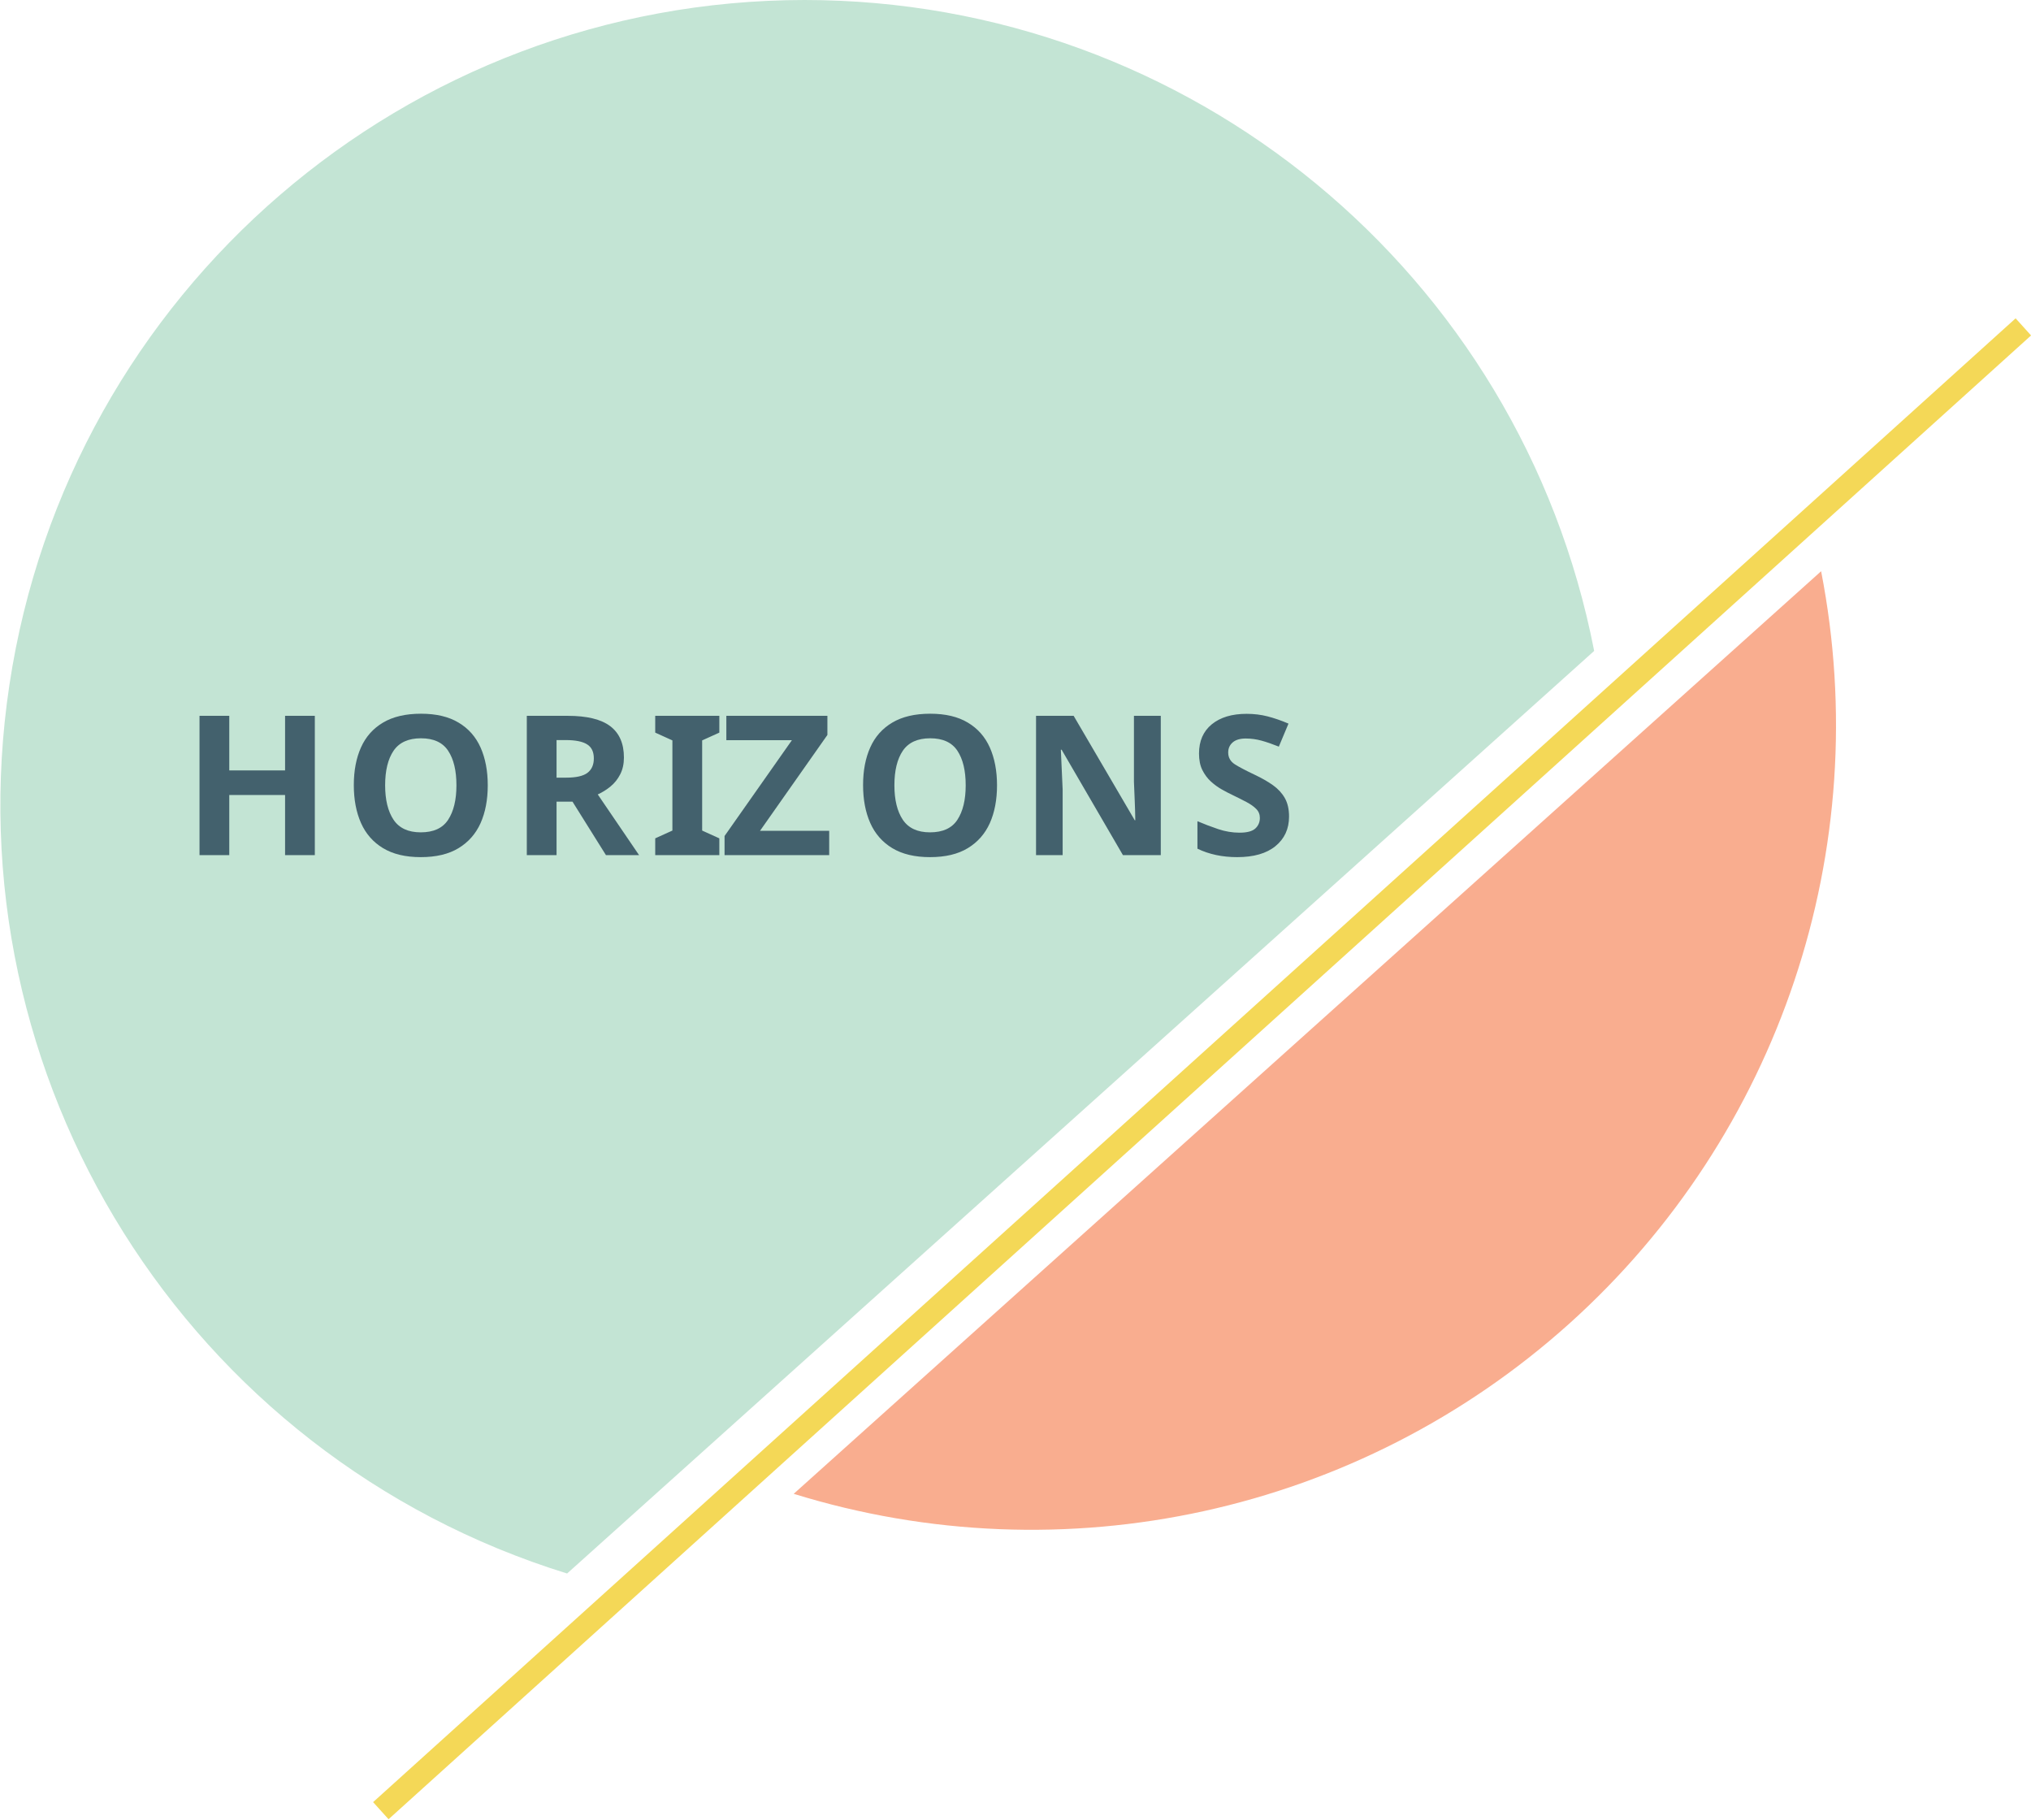
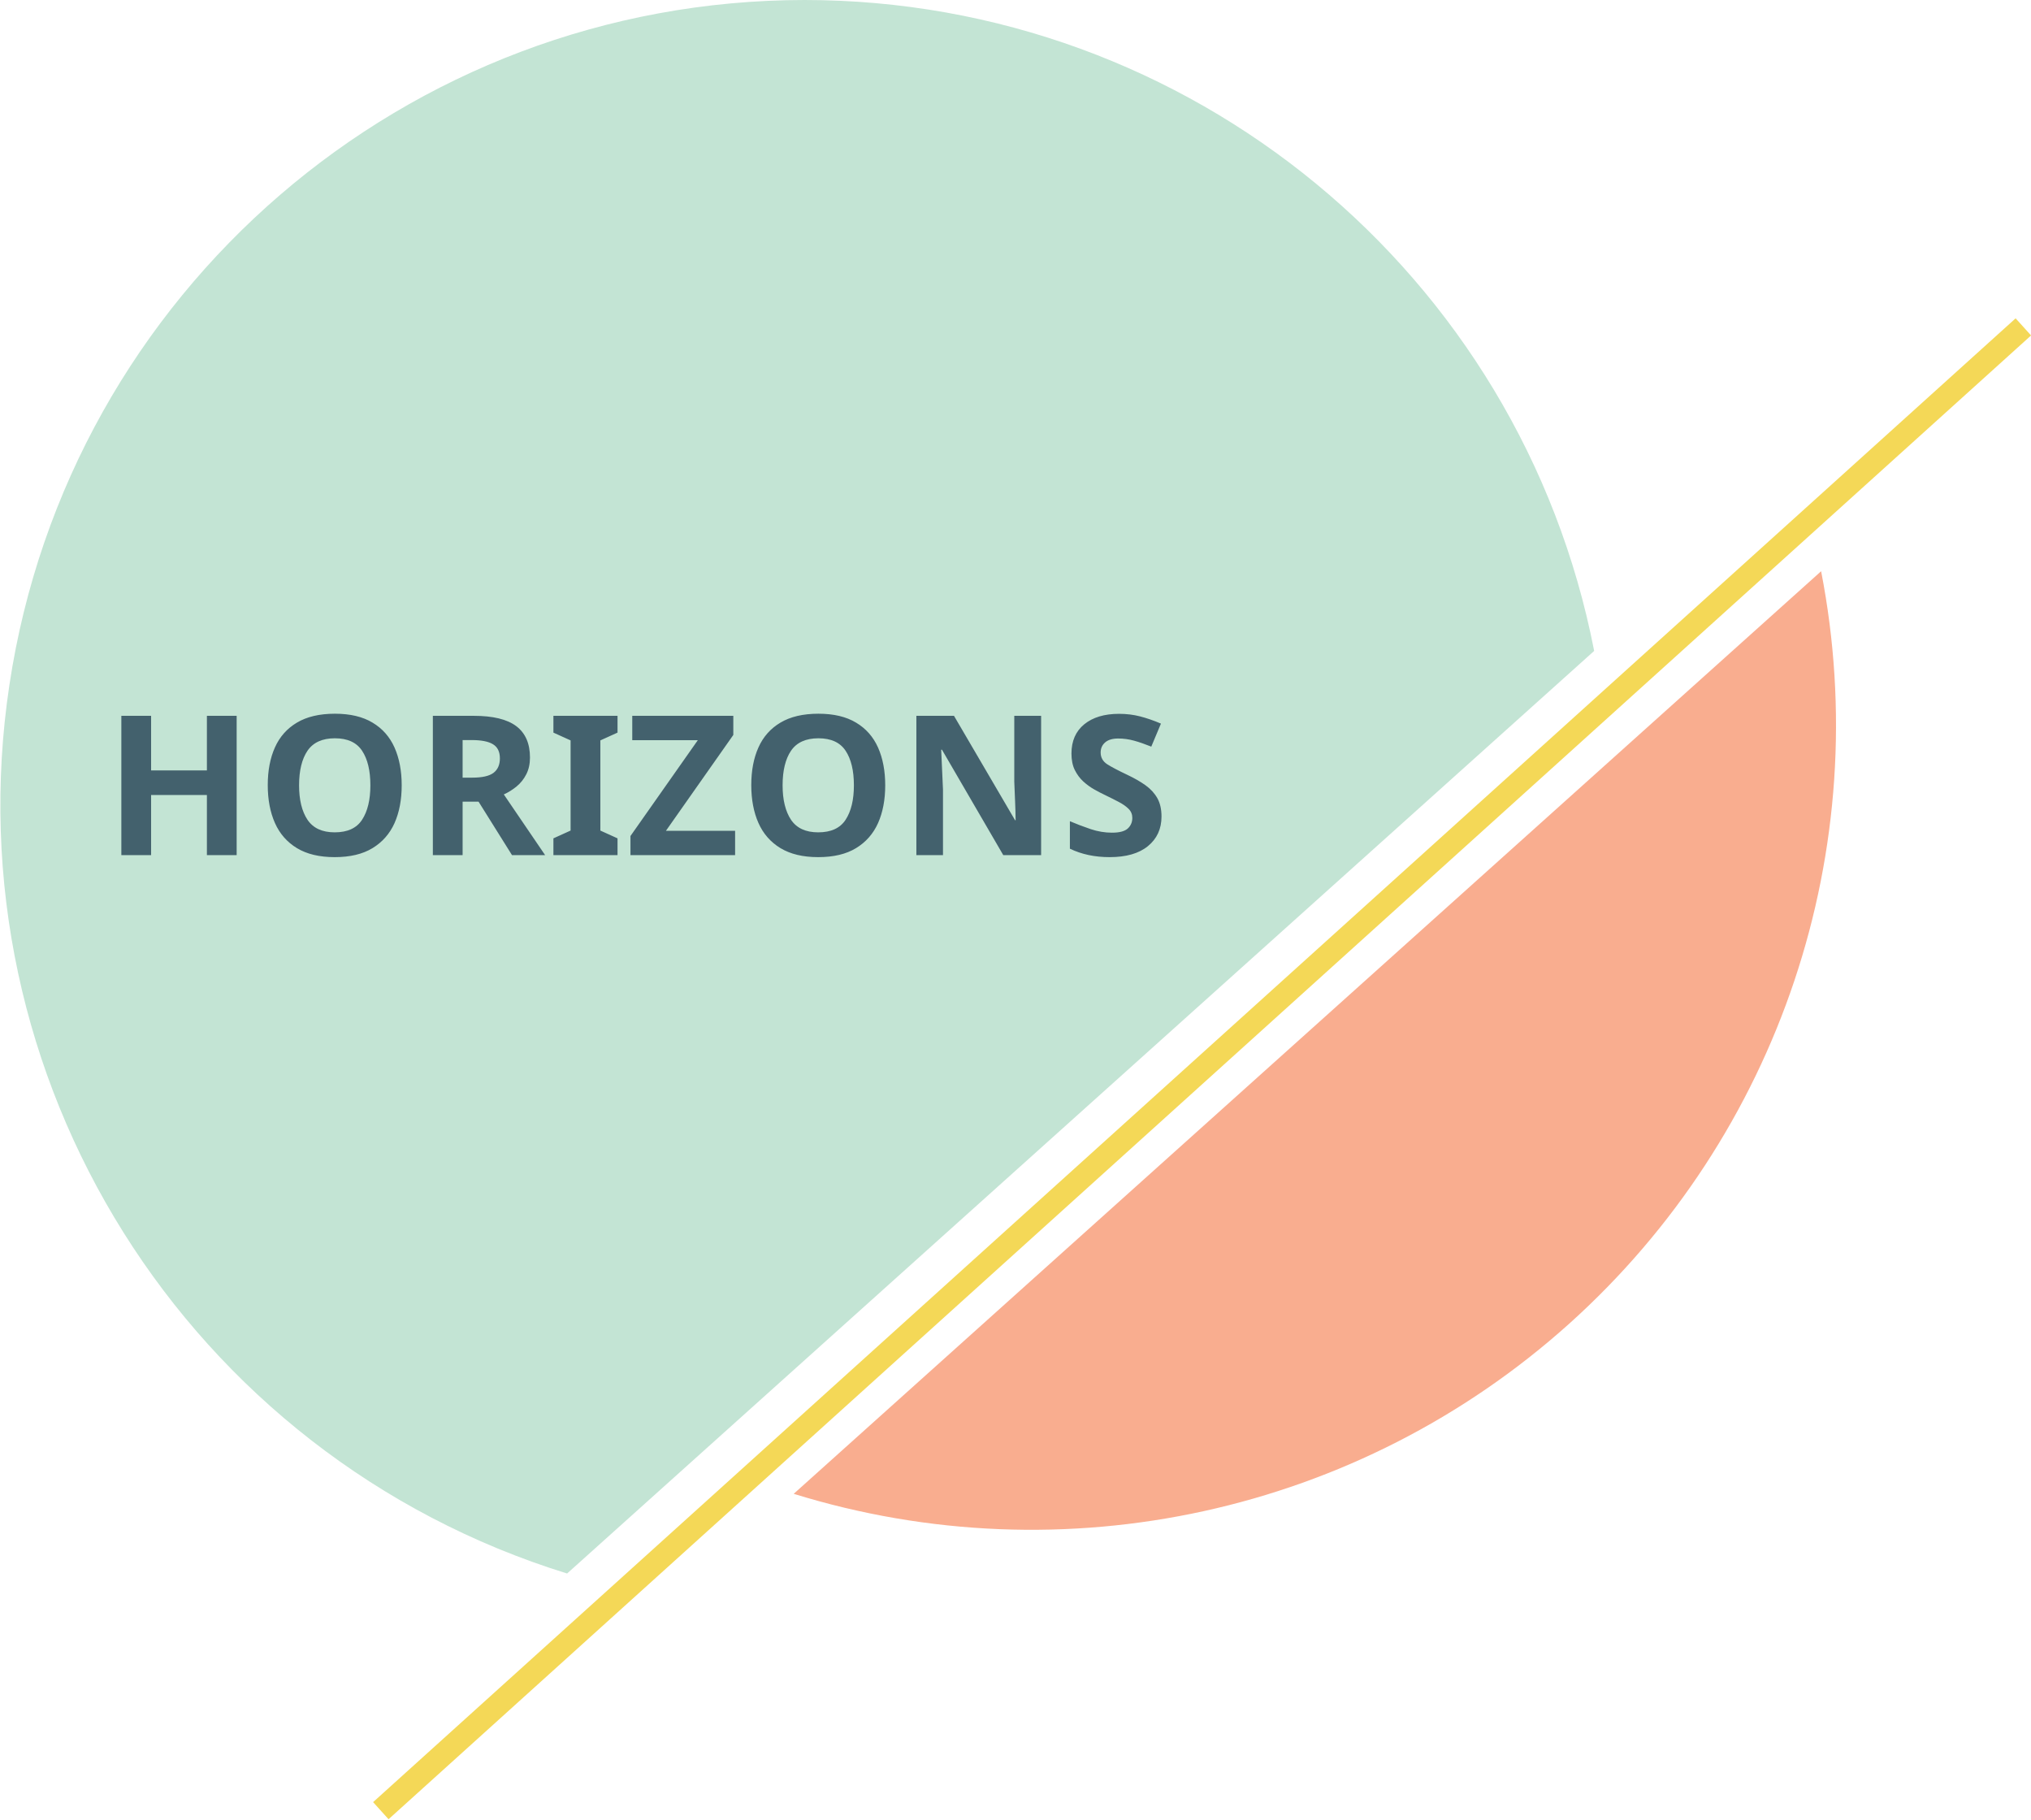
<svg xmlns="http://www.w3.org/2000/svg" viewBox="0 0 285.47 255.67">
  <path d="M440.26,343" transform="translate(-186.29 -273.64)" fill="#f9ad8f" />
  <path d="M216.19,364.57" transform="translate(-186.29 -273.64)" fill="#f9ad8f" />
  <path d="M297.85,483.58A113.07,113.07,0,0,0,442.26,353.92Zm3.91-.5,8.43-8.13Z" transform="translate(-186.29 -273.64)" fill="#f9ad8f" />
  <rect x="353.62" y="268.3" width="3.24" height="311.1" transform="translate(245.38 -397.52) rotate(47.91)" fill="#f4d857" />
  <path d="M299.37,273.64A113.1,113.1,0,0,0,266,494.78L410.36,365.12A113.1,113.1,0,0,0,299.37,273.64Z" transform="translate(-186.29 -273.64)" fill="#c3e4d4" />
-   <text transform="translate(25.55 120.18) scale(1.01 1)" font-size="27.42" fill="#43616d" font-family="Nobel-Bold, Nobel" font-weight="700" letter-spacing="0.05em">HORI<tspan x="74.88" y="0" letter-spacing="0.01em">Z</tspan>
-     <tspan x="93.22" y="0">ONS</tspan>
+   <text transform="translate(25.55 120.18) scale(1.01 1)" font-size="27.42" fill="#43616d" font-family="Nobel-Bold, Nobel" font-weight="700" letter-spacing="0.05em">
+     <tspan x="-10.88" y="0" letter-spacing="0.01em">
+             HORIZONS</tspan>
  </text>
</svg>
